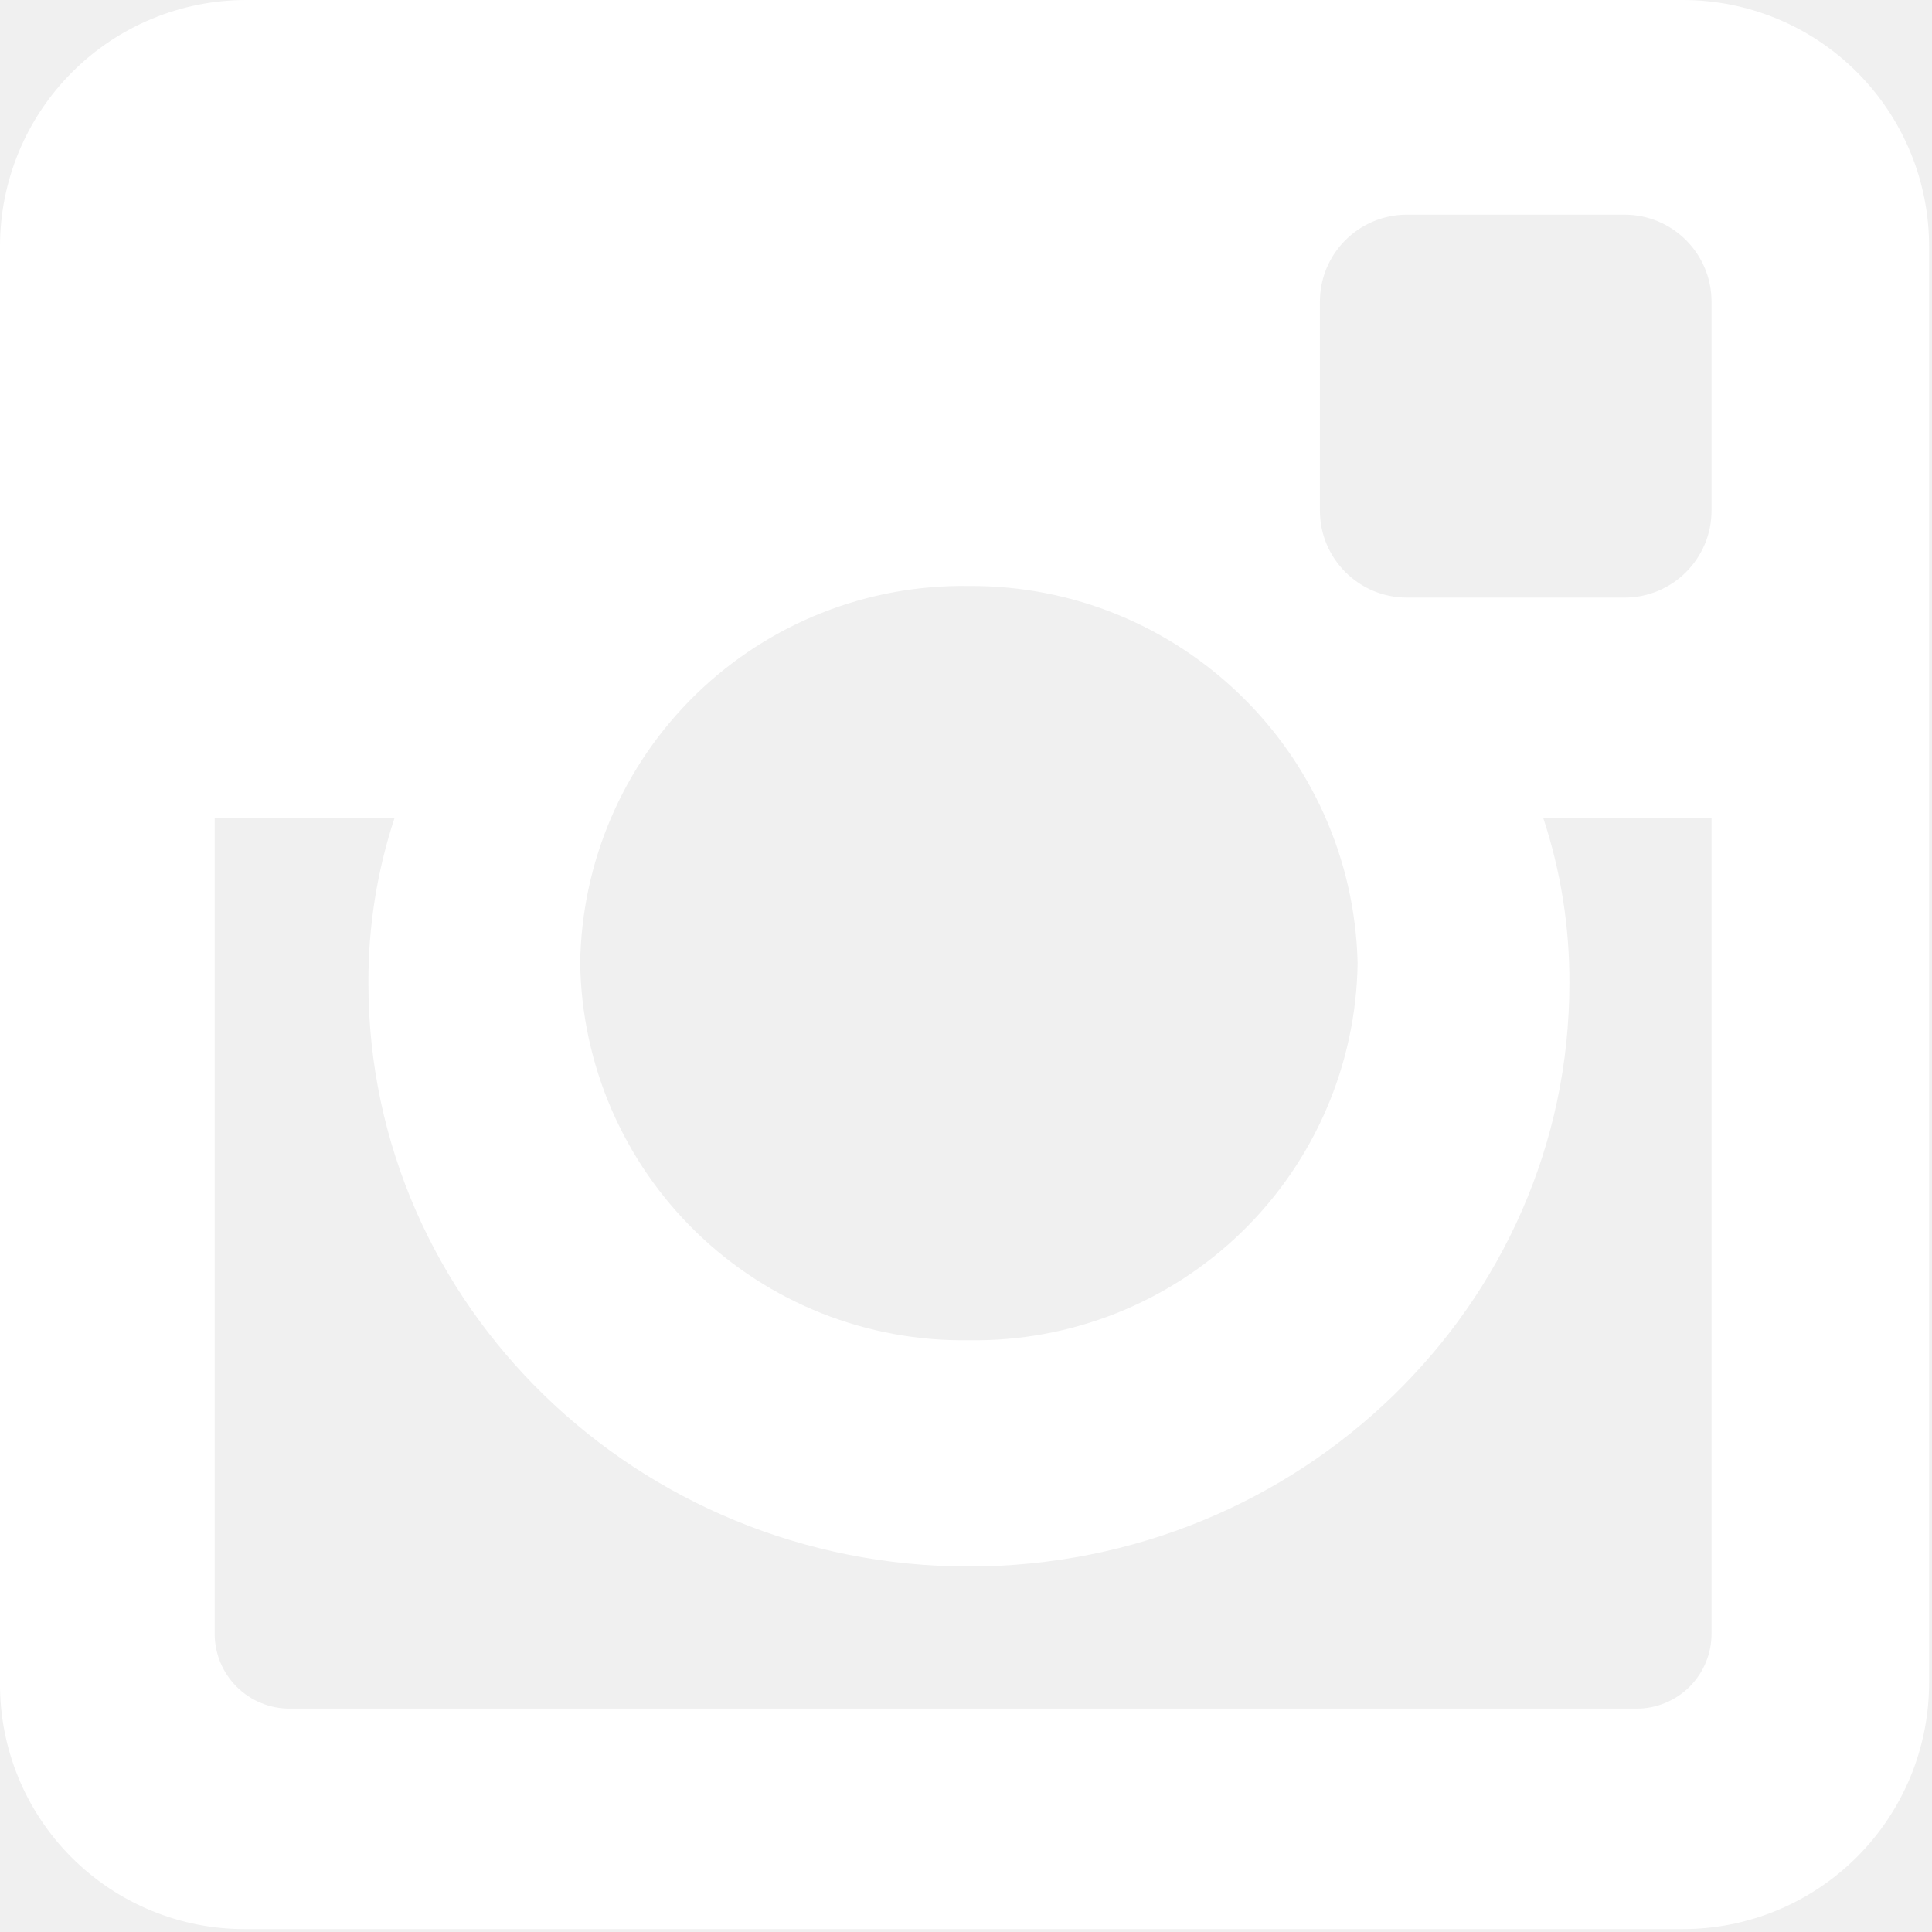
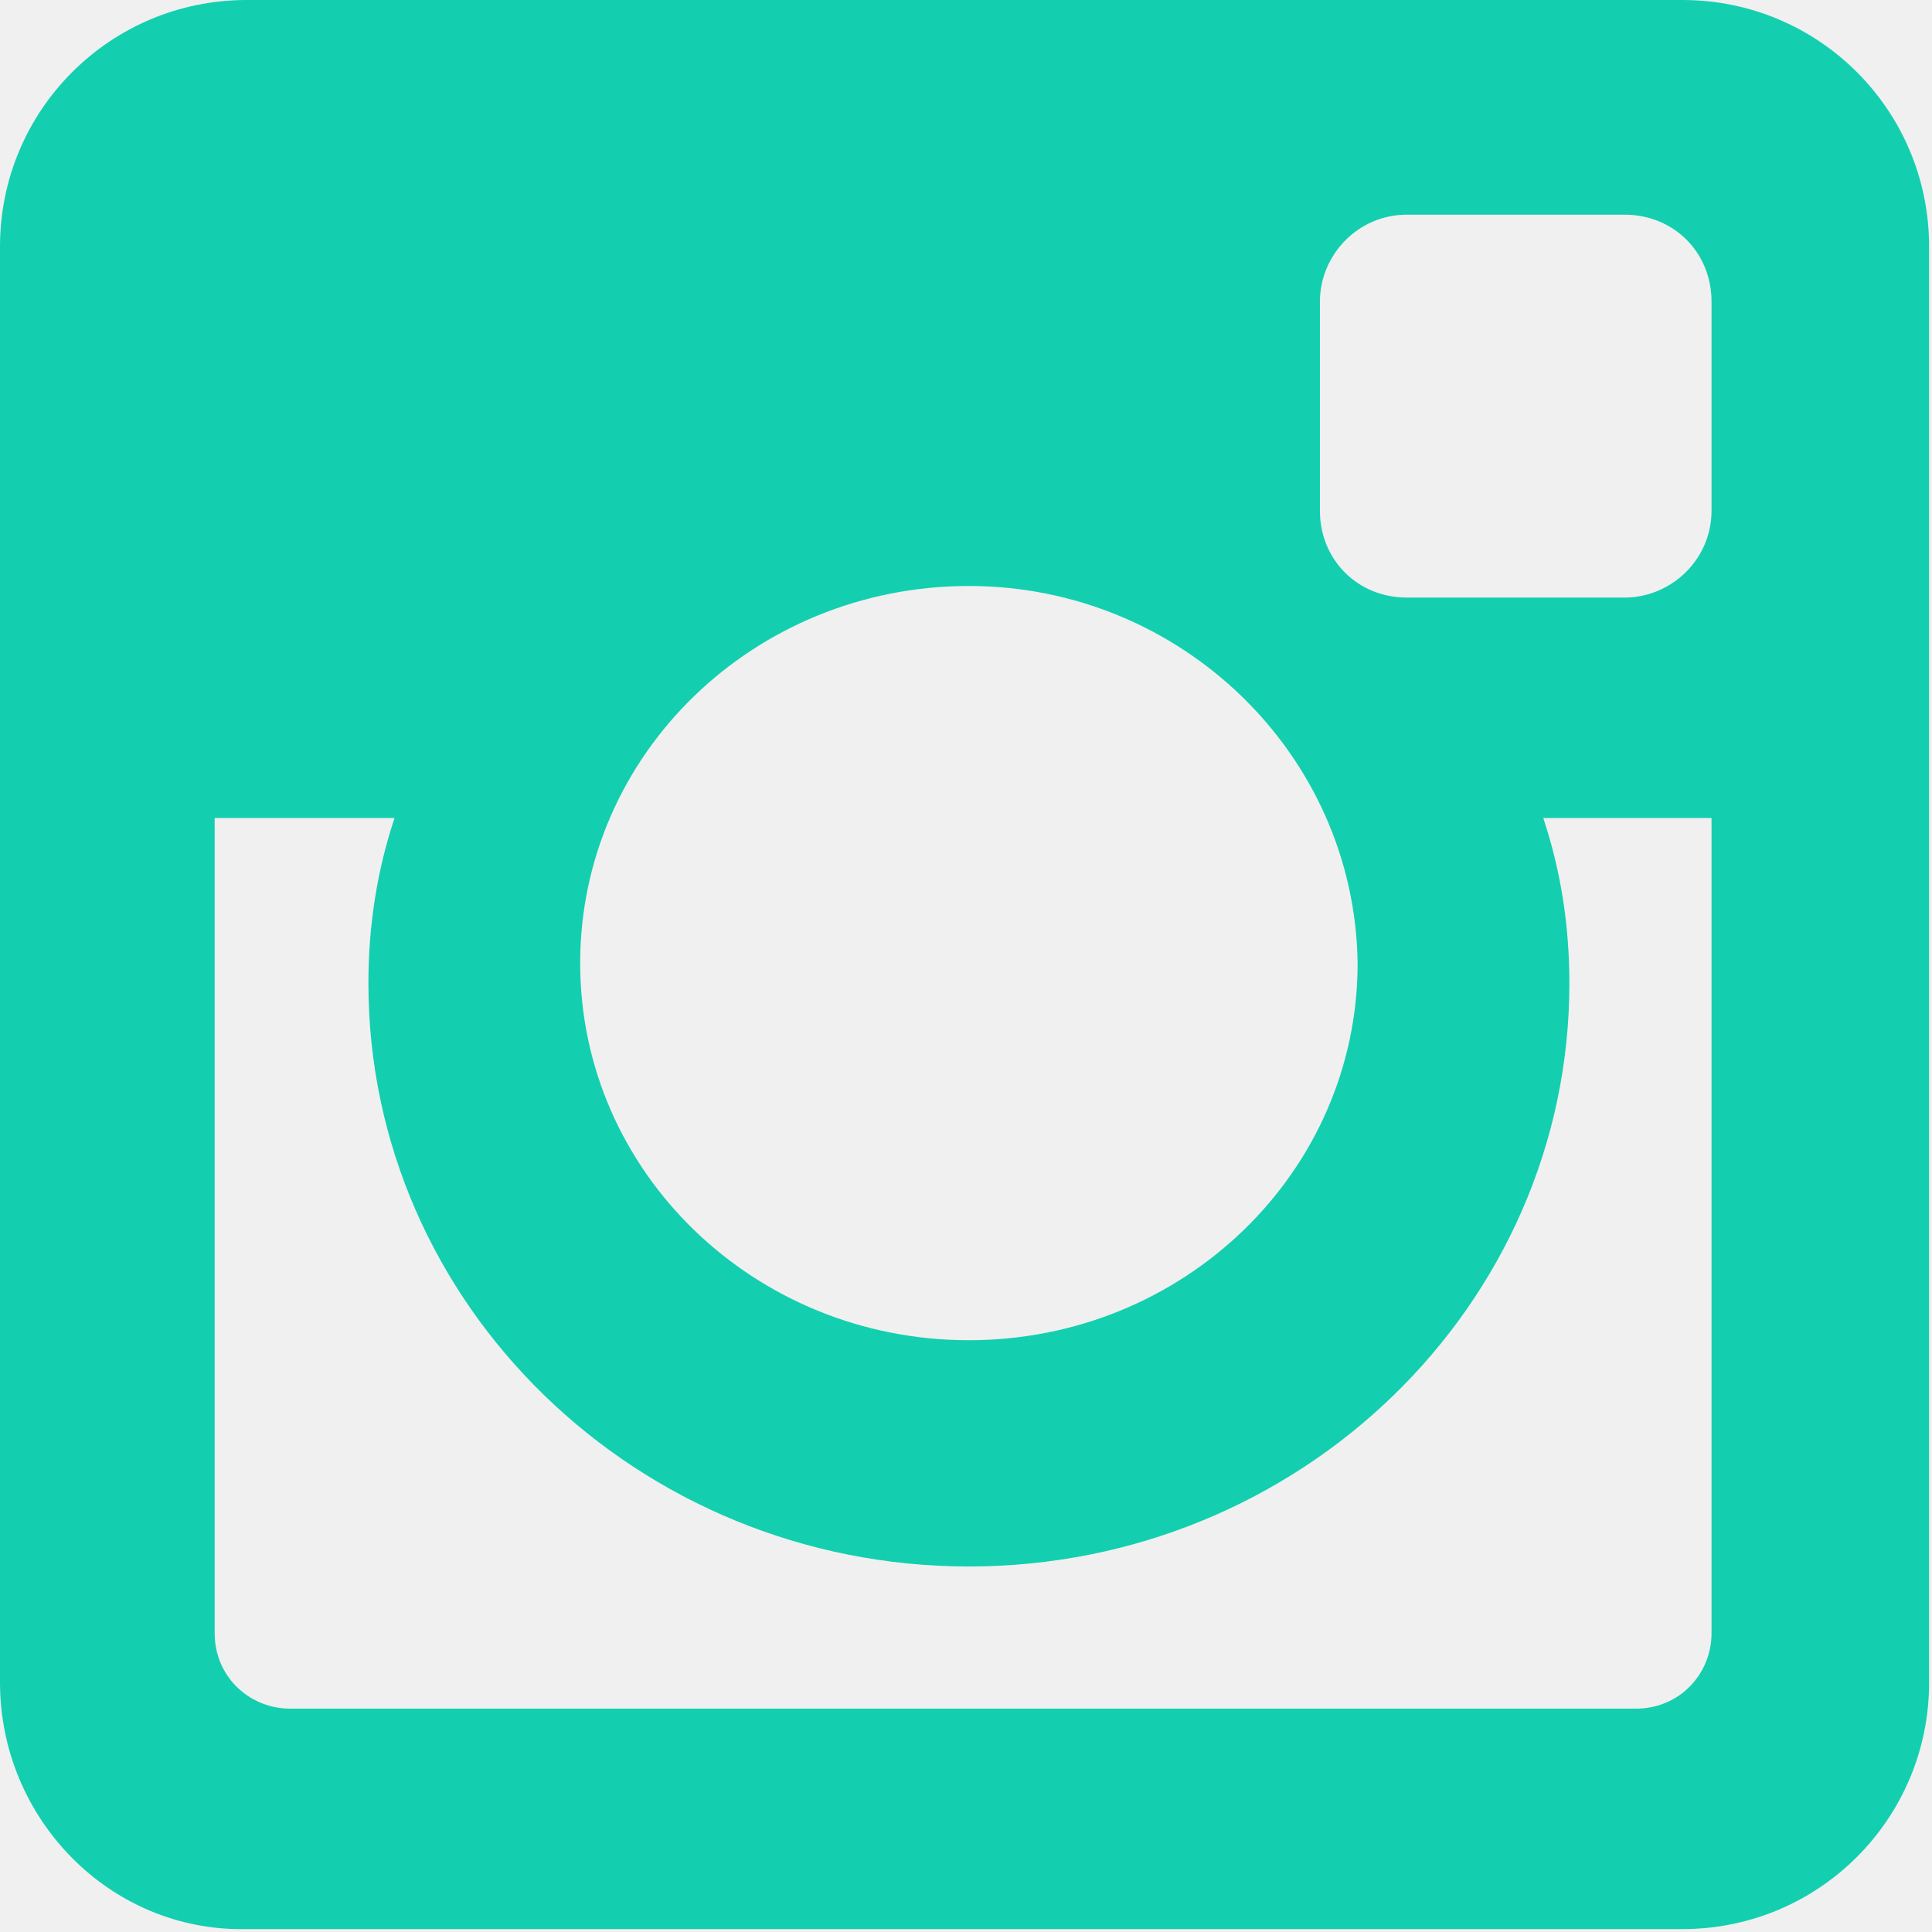
- <svg xmlns="http://www.w3.org/2000/svg" id="Layer_1" data-name="Layer 1" viewBox="0 0 66.6 66.6">
-   <defs>
-     <style>.cls-1{fill:#fff;}</style>
-   </defs>
-   <path class="cls-1" d="M8.5,0H58a8.49,8.49,0,0,1,8.5,8.5V58A8.49,8.49,0,0,1,58,66.5H8.5A8.43,8.43,0,0,1,0,58V8.5A8.49,8.49,0,0,1,8.5,0Zm40,7.4a3,3,0,0,0-3,3v7.2a3,3,0,0,0,3,3H56a3,3,0,0,0,3-3V10.4a3,3,0,0,0-3-3ZM59.1,28.2H53.2a17.91,17.91,0,0,1,.9,5.7C54.1,45,44.8,54,33.4,54S12.7,45,12.7,33.9a17.91,17.91,0,0,1,.9-5.7H7.4V56.3A2.58,2.58,0,0,0,10,58.9H56.4A2.58,2.58,0,0,0,59,56.3V28.2Zm-25.7-8A13.19,13.19,0,0,0,20,33.2a13.19,13.19,0,0,0,13.4,13,13.19,13.19,0,0,0,13.4-13A13.32,13.32,0,0,0,33.4,20.2Z" />
+ <svg xmlns="http://www.w3.org/2000/svg" viewBox="0 0 66.6 66.6" enable-background="new 0 0 66.6 66.6">
+   <path fill="#13CFB0" d="M8.5 0h49.5c4.7 0 8.5 3.8 8.5 8.5v49.5c0 4.7-3.8 8.5-8.5 8.5h-49.5c-4.7.1-8.5-3.8-8.5-8.5v-49.5c0-4.7 3.8-8.5 8.5-8.5zm40 7.4c-1.7 0-3 1.4-3 3v7.2c0 1.7 1.3 3 3 3h7.5c1.6 0 3-1.3 3-3v-7.2c0-1.7-1.3-3-3-3h-7.5zm10.6 20.8h-5.9c.6 1.8.9 3.7.9 5.7 0 11.1-9.3 20.1-20.7 20.1-11.4 0-20.7-9-20.7-20.1 0-2 .3-3.9.9-5.7h-6.2v28.1c0 1.5 1.2 2.6 2.6 2.6h46.4c1.5 0 2.6-1.2 2.6-2.6v-28.1zm-25.7-8c-7.4 0-13.4 5.8-13.4 13s6 13 13.4 13 13.4-5.8 13.4-13c-.1-7.2-6.1-13-13.4-13z" />
</svg>
